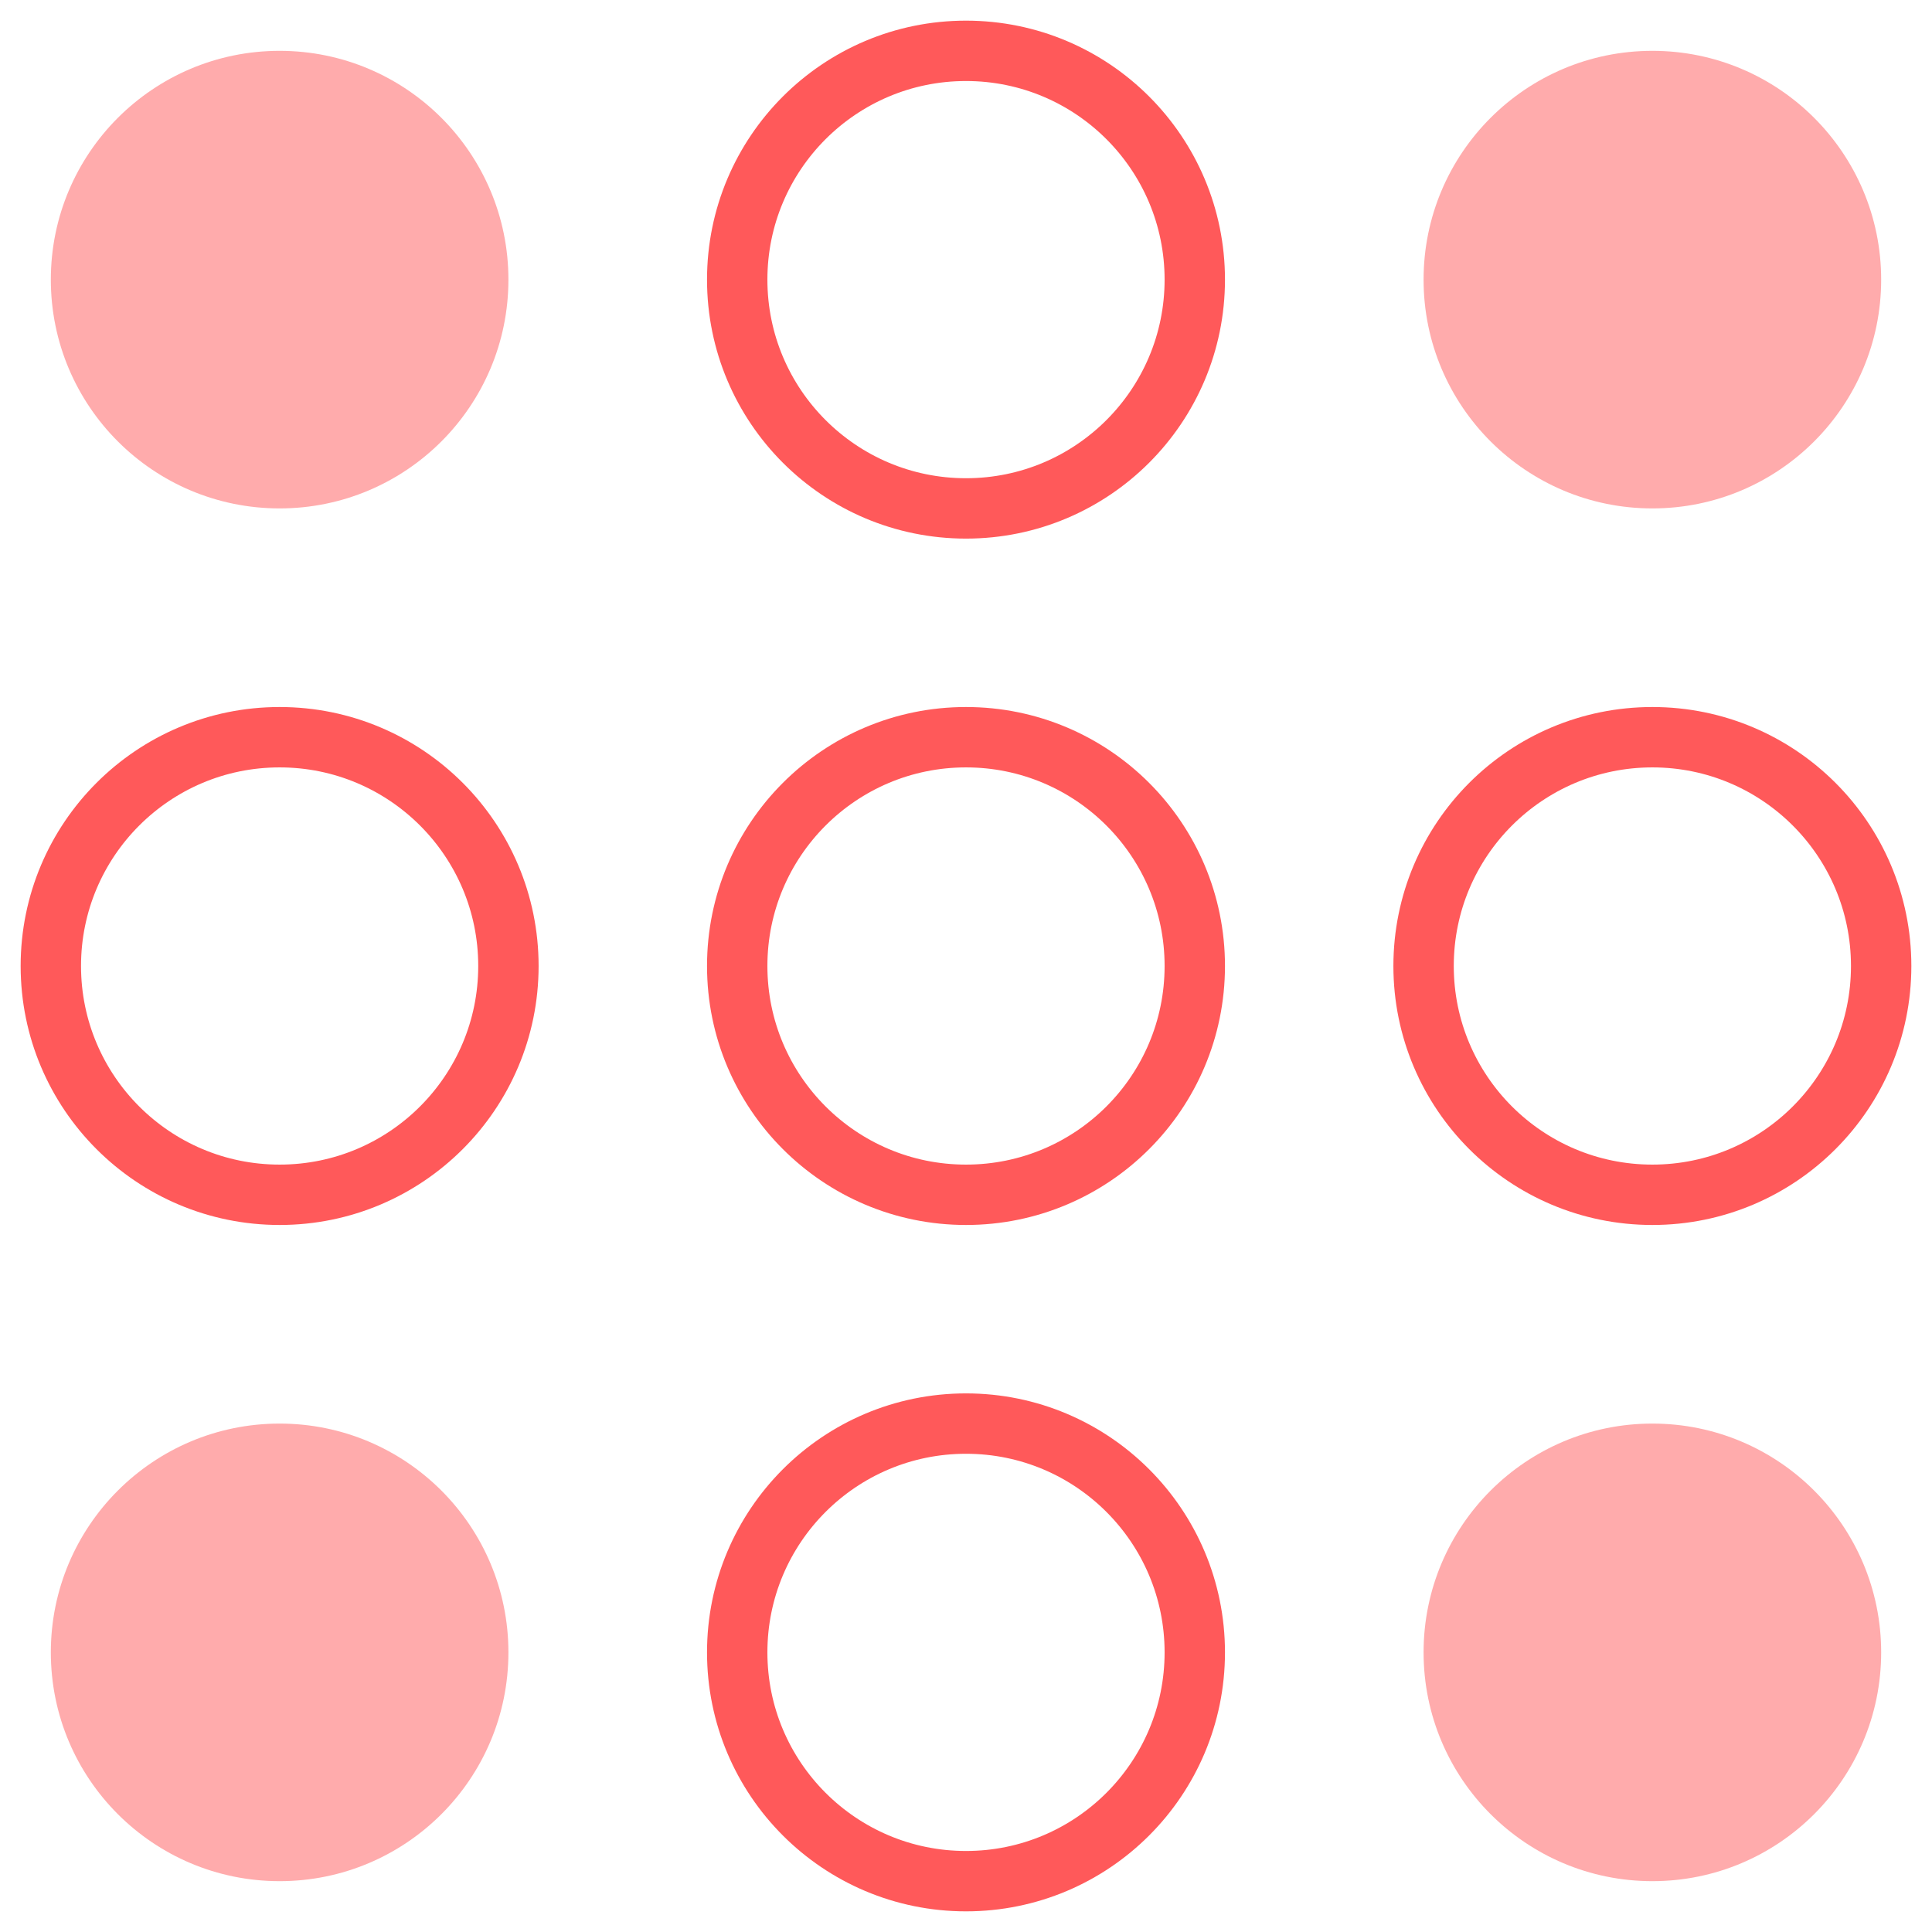
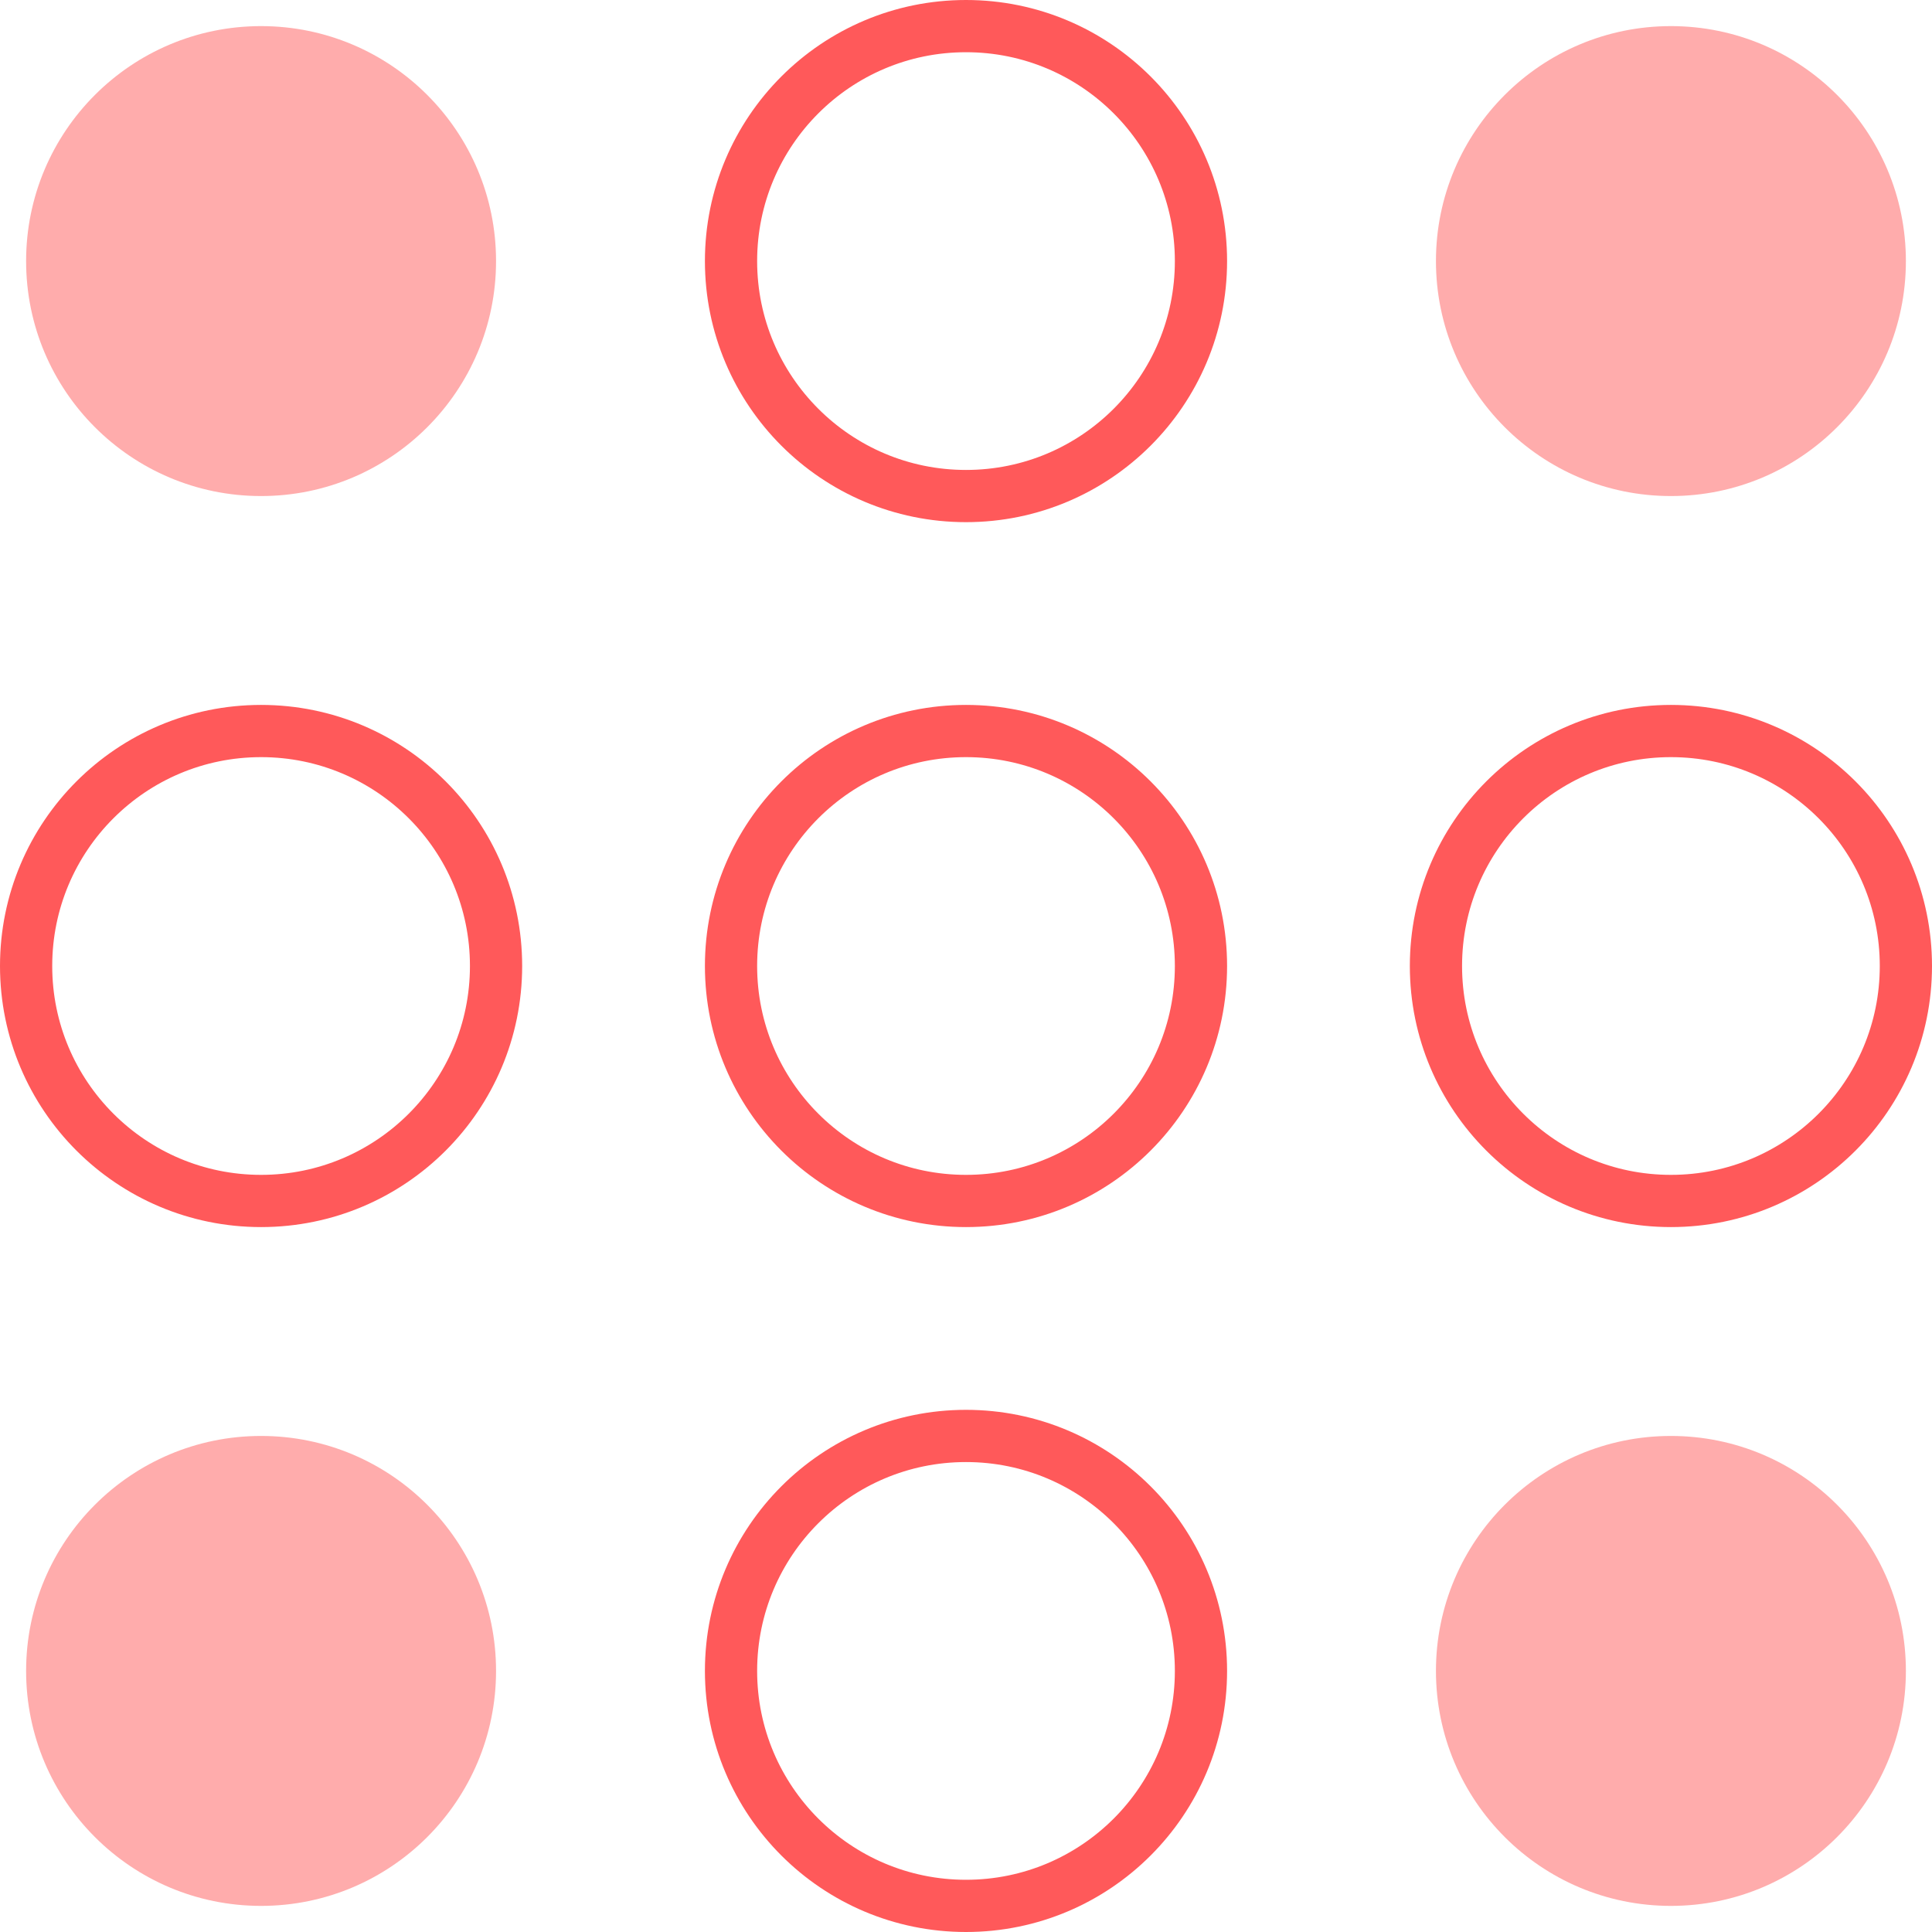
- <svg xmlns="http://www.w3.org/2000/svg" fill="none" height="64" viewBox="0 0 64 64" width="64">
-   <path d="m9.263 16.842c4.186 0 7.579-3.393 7.579-7.579 0-4.186-3.393-7.579-7.579-7.579-4.186 0-7.579 3.393-7.579 7.579 0 4.186 3.393 7.579 7.579 7.579z" fill="#ff595a" fill-opacity=".5" />
-   <g stroke="#ff595a" stroke-linecap="round" stroke-linejoin="round" stroke-miterlimit="10" stroke-width="2">
-     <path d="m32 16.842c4.186 0 7.579-3.393 7.579-7.579 0-4.186-3.393-7.579-7.579-7.579-4.186 0-7.579 3.393-7.579 7.579 0 4.186 3.393 7.579 7.579 7.579z" />
-     <path d="m32 62.316c4.186 0 7.579-3.393 7.579-7.579 0-4.186-3.393-7.579-7.579-7.579-4.186 0-7.579 3.393-7.579 7.579 0 4.186 3.393 7.579 7.579 7.579z" />
-     <path d="m54.737 39.579c4.186 0 7.579-3.393 7.579-7.579 0-4.186-3.393-7.579-7.579-7.579s-7.579 3.393-7.579 7.579c0 4.186 3.393 7.579 7.579 7.579z" />
-     <path d="m32 39.579c4.186 0 7.579-3.393 7.579-7.579 0-4.186-3.393-7.579-7.579-7.579-4.186 0-7.579 3.393-7.579 7.579 0 4.186 3.393 7.579 7.579 7.579z" />
-     <path d="m9.263 39.579c4.186 0 7.579-3.393 7.579-7.579 0-4.186-3.393-7.579-7.579-7.579-4.186 0-7.579 3.393-7.579 7.579 0 4.186 3.393 7.579 7.579 7.579z" />
+ <svg xmlns="http://www.w3.org/2000/svg" viewBox="0 0 74 74">
+   <defs>
+     <style>.cls-1{fill:#ff595a;opacity:0.5;}.cls-2{fill:none;stroke:#ff595a;stroke-linecap:round;stroke-linejoin:round;stroke-width:2px;}</style>
+   </defs>
+   <g id="Layer_2" data-name="Layer 2">
+     <g id="Layer_1-2" data-name="Layer 1">
+       <circle class="cls-1" cx="10" cy="10" r="9" />
+       <circle class="cls-2" cx="37" cy="10" r="9" />
+       <circle class="cls-2" cx="37" cy="64" r="9" />
+       <circle class="cls-2" cx="64" cy="37" r="9" />
+       <circle class="cls-2" cx="37" cy="37" r="9" />
+       <circle class="cls-2" cx="10" cy="37" r="9" />
+       <circle class="cls-1" cx="64" cy="10" r="9" />
+       <circle class="cls-1" cx="10" cy="64" r="9" />
+       <circle class="cls-1" cx="64" cy="64" r="9" />
+     </g>
  </g>
-   <path d="m54.737 16.842c4.186 0 7.579-3.393 7.579-7.579 0-4.186-3.393-7.579-7.579-7.579s-7.579 3.393-7.579 7.579c0 4.186 3.393 7.579 7.579 7.579z" fill="#ff595a" fill-opacity=".5" />
-   <path d="m9.263 62.316c4.186 0 7.579-3.393 7.579-7.579 0-4.186-3.393-7.579-7.579-7.579-4.186 0-7.579 3.393-7.579 7.579 0 4.186 3.393 7.579 7.579 7.579z" fill="#ff595a" fill-opacity=".5" />
-   <path d="m54.737 62.316c4.186 0 7.579-3.393 7.579-7.579 0-4.186-3.393-7.579-7.579-7.579s-7.579 3.393-7.579 7.579c0 4.186 3.393 7.579 7.579 7.579z" fill="#ff595a" fill-opacity=".5" />
</svg>
